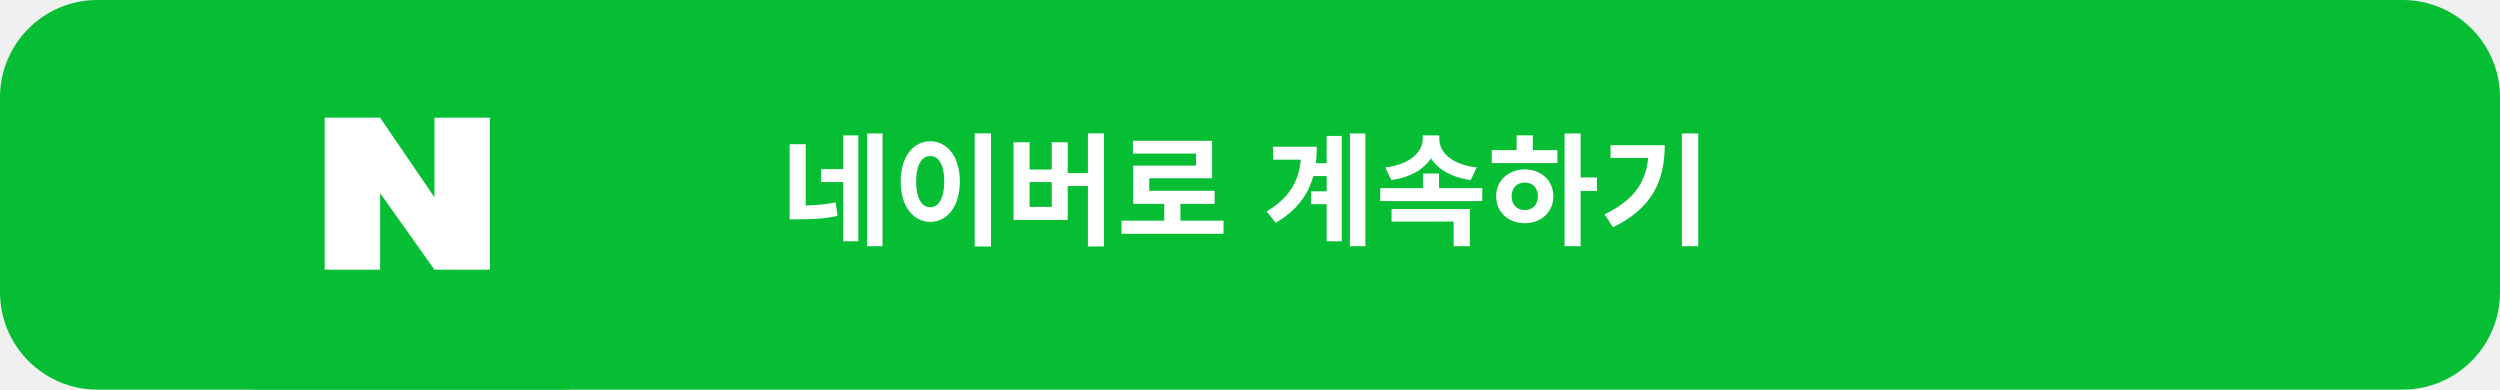
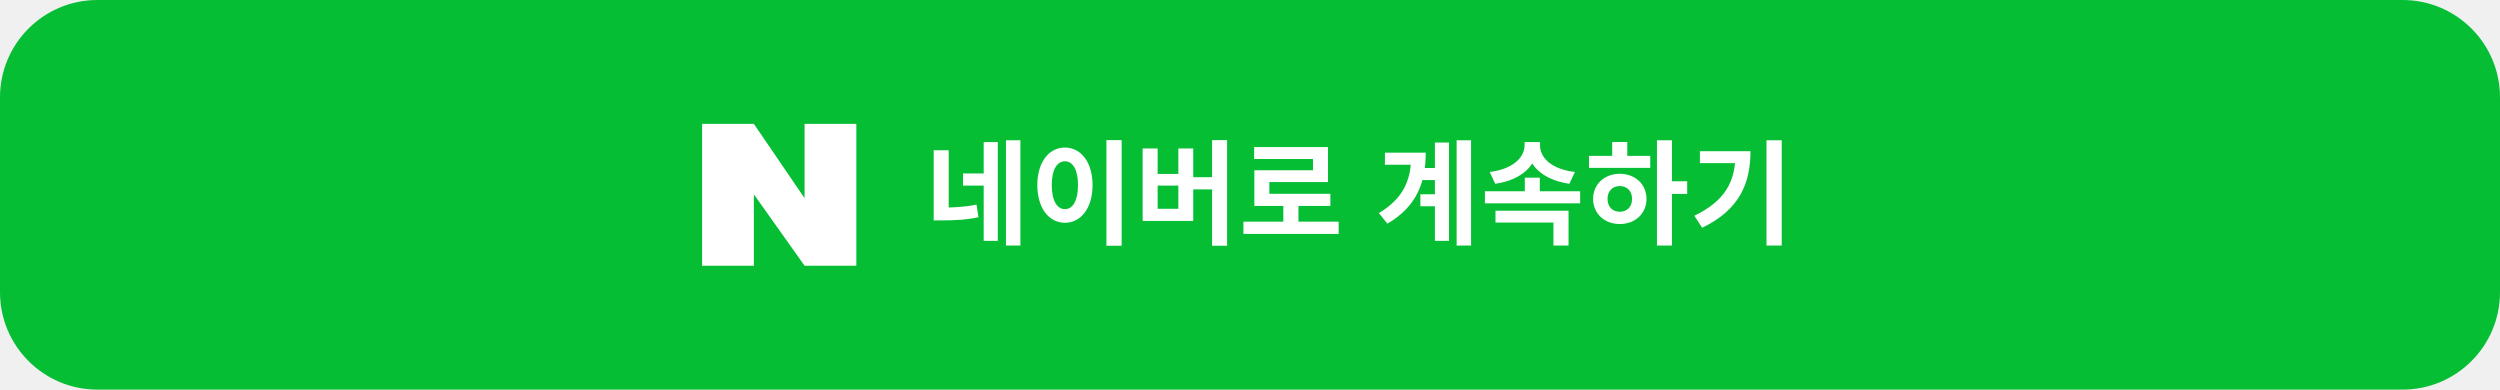
<svg xmlns="http://www.w3.org/2000/svg" width="308" height="48" viewBox="0 0 308 48" fill="none">
  <rect width="308" height="48" rx="12" fill="#06BE34" />
-   <rect x="20" width="61" height="48" rx="12" fill="#06BE34" />
-   <rect width="41" height="41" transform="translate(30 3.5)" fill="#06BE34" />
-   <path d="M60.36 14.5V33.227H53.528L46.832 23.801V33.227H40V14.5H46.832L53.528 24.308V14.5H60.36Z" fill="white" />
-   <rect width="135" height="38" transform="translate(86 5)" fill="#06BE34" />
-   <path d="M97.284 17.765H99.264V25.835H97.284V17.765ZM97.284 25.325H98.259C99.939 25.325 101.334 25.265 102.939 24.935L103.194 26.6C101.529 26.96 100.029 27.02 98.259 27.02H97.284V25.325ZM106.824 16.445H108.729V30.335H106.824V16.445ZM101.154 20.825H104.319V22.43H101.154V20.825ZM103.884 16.685H105.744V29.72H103.884V16.685ZM120.083 16.43H122.093V30.365H120.083V16.43ZM114.608 17.405C116.708 17.405 118.253 19.325 118.253 22.355C118.253 25.415 116.708 27.335 114.608 27.335C112.508 27.335 110.963 25.415 110.963 22.355C110.963 19.325 112.508 17.405 114.608 17.405ZM114.608 19.22C113.573 19.22 112.868 20.315 112.868 22.355C112.868 24.425 113.573 25.535 114.608 25.535C115.643 25.535 116.333 24.425 116.333 22.355C116.333 20.315 115.643 19.22 114.608 19.22ZM134.031 16.43H136.011V30.365H134.031V16.43ZM130.881 21.32H134.601V22.925H130.881V21.32ZM124.866 17.525H126.846V20.885H129.576V17.525H131.541V27.095H124.866V17.525ZM126.846 22.43V25.49H129.576V22.43H126.846ZM138.17 27.185H150.74V28.805H138.17V27.185ZM143.435 24.56H145.43V27.845H143.435V24.56ZM139.58 17.345H149.33V21.965H141.59V24.305H139.61V20.405H147.35V18.92H139.58V17.345ZM139.61 23.51H149.645V25.115H139.61V23.51ZM161.601 20.105H164.421V21.695H161.601V20.105ZM161.526 23.57H164.361V25.16H161.526V23.57ZM166.311 16.445H168.216V30.335H166.311V16.445ZM163.446 16.745H165.306V29.72H163.446V16.745ZM160.311 18.08H162.231C162.231 22.025 161.046 25.175 157.176 27.455L156.051 26.06C159.186 24.155 160.311 21.845 160.311 18.485V18.08ZM156.846 18.08H160.986V19.67H156.846V18.08ZM170.045 23.18H182.615V24.77H170.045V23.18ZM175.31 21.38H177.29V23.87H175.31V21.38ZM175.28 16.685H176.99V17.105C176.99 19.67 174.95 21.68 171.41 22.19L170.675 20.63C173.795 20.255 175.28 18.665 175.28 17.105V16.685ZM175.61 16.685H177.32V17.105C177.32 18.725 178.775 20.255 181.925 20.63L181.19 22.19C177.65 21.665 175.61 19.73 175.61 17.105V16.685ZM171.44 25.745H181.085V30.335H179.09V27.305H171.44V25.745ZM192.754 16.445H194.734V30.335H192.754V16.445ZM194.284 21.86H196.744V23.525H194.284V21.86ZM183.784 18.5H191.869V20.09H183.784V18.5ZM187.849 20.87C189.874 20.87 191.374 22.25 191.374 24.185C191.374 26.12 189.874 27.5 187.849 27.5C185.824 27.5 184.324 26.12 184.324 24.185C184.324 22.25 185.824 20.87 187.849 20.87ZM187.849 22.49C186.904 22.49 186.229 23.12 186.229 24.185C186.229 25.25 186.904 25.88 187.849 25.88C188.794 25.88 189.469 25.25 189.469 24.185C189.469 23.12 188.794 22.49 187.849 22.49ZM186.844 16.67H188.839V19.1H186.844V16.67ZM207.212 16.445H209.222V30.335H207.212V16.445ZM203.117 17.885H205.097C205.097 22.13 203.657 25.61 198.722 27.995L197.687 26.405C201.677 24.485 203.117 21.965 203.117 18.245V17.885ZM198.422 17.885H204.062V19.46H198.422V17.885Z" fill="white" />
+   <rect width="288" height="17.476" transform="translate(10 15.2622)" fill="#06BE34" />
+   <path d="M105.5 15.262V32.738H99.124L92.876 23.942V32.738H86.5V15.262H92.876L99.124 24.415V15.262H105.5Z" fill="white" />
+   <path d="M115.031 18.514H116.879V26.046H115.031V18.514ZM115.031 25.57H115.941C117.509 25.57 118.811 25.514 120.309 25.206L120.547 26.76C118.993 27.096 117.593 27.152 115.941 27.152H115.031V25.57ZM123.935 17.282H125.713V30.246H123.935V17.282ZM118.643 21.37H121.597V22.868H118.643V21.37ZM121.191 17.506H122.927V29.672H121.191V17.506ZM136.31 17.268H138.186V30.274H136.31V17.268ZM131.2 18.178C133.16 18.178 134.602 19.97 134.602 22.798C134.602 25.654 133.16 27.446 131.2 27.446C129.24 27.446 127.798 25.654 127.798 22.798C127.798 19.97 129.24 18.178 131.2 18.178ZM131.2 19.872C130.234 19.872 129.576 20.894 129.576 22.798C129.576 24.73 130.234 25.766 131.2 25.766C132.166 25.766 132.81 24.73 132.81 22.798C132.81 20.894 132.166 19.872 131.2 19.872ZM149.329 17.268H151.177V30.274H149.329V17.268ZM146.389 21.832H149.861V23.33H146.389V21.832ZM140.775 18.29H142.623V21.426H145.171V18.29H147.005V27.222H140.775V18.29ZM142.623 22.868V25.724H145.171V22.868H142.623ZM153.192 27.306H164.924V28.818H153.192V27.306ZM158.106 24.856H159.968V27.922H158.106V24.856ZM154.508 18.122H163.608V22.434H156.384V24.618H154.536V20.978H161.76V19.592H154.508V18.122ZM154.536 23.876H163.902V25.374H154.536V23.876ZM175.061 20.698H177.693V22.182H175.061V20.698ZM174.991 23.932H177.637V25.416H174.991V23.932ZM179.457 17.282H181.235V30.246H179.457V17.282ZM176.783 17.562H178.519V29.672H176.783V17.562ZM173.857 18.808H175.649C175.649 22.49 174.543 25.43 170.931 27.558L169.881 26.256C172.807 24.478 173.857 22.322 173.857 19.186V18.808ZM170.623 18.808H174.487V20.292H170.623V18.808ZM182.942 23.568H194.674V25.052H182.942V23.568ZM187.856 21.888H189.704V24.212H187.856V21.888ZM187.828 17.506H189.424V17.898C189.424 20.292 187.52 22.168 184.216 22.644L183.53 21.188C186.442 20.838 187.828 19.354 187.828 17.898V17.506ZM188.136 17.506H189.732V17.898C189.732 19.41 191.09 20.838 194.03 21.188L193.344 22.644C190.04 22.154 188.136 20.348 188.136 17.898V17.506ZM184.244 25.962H193.246V30.246H191.384V27.418H184.244V25.962ZM204.137 17.282H205.985V30.246H204.137V17.282ZM205.565 22.336H207.861V23.89H205.565V22.336ZM195.765 19.2H203.311V20.684H195.765V19.2ZM199.559 21.412C201.449 21.412 202.849 22.7 202.849 24.506C202.849 26.312 201.449 27.6 199.559 27.6C197.669 27.6 196.269 26.312 196.269 24.506C196.269 22.7 197.669 21.412 199.559 21.412ZM199.559 22.924C198.677 22.924 198.047 23.512 198.047 24.506C198.047 25.5 198.677 26.088 199.559 26.088C200.441 26.088 201.071 25.5 201.071 24.506C201.071 23.512 200.441 22.924 199.559 22.924ZM198.621 17.492H200.483V19.76H198.621V17.492ZM217.632 17.282H219.508V30.246H217.632V17.282ZM213.81 18.626H215.658C215.658 22.588 214.314 25.836 209.708 28.062L208.742 26.578C212.466 24.786 213.81 22.434 213.81 18.962V18.626ZM209.428 18.626H214.692V20.096H209.428V18.626Z" fill="white" />
</svg>
